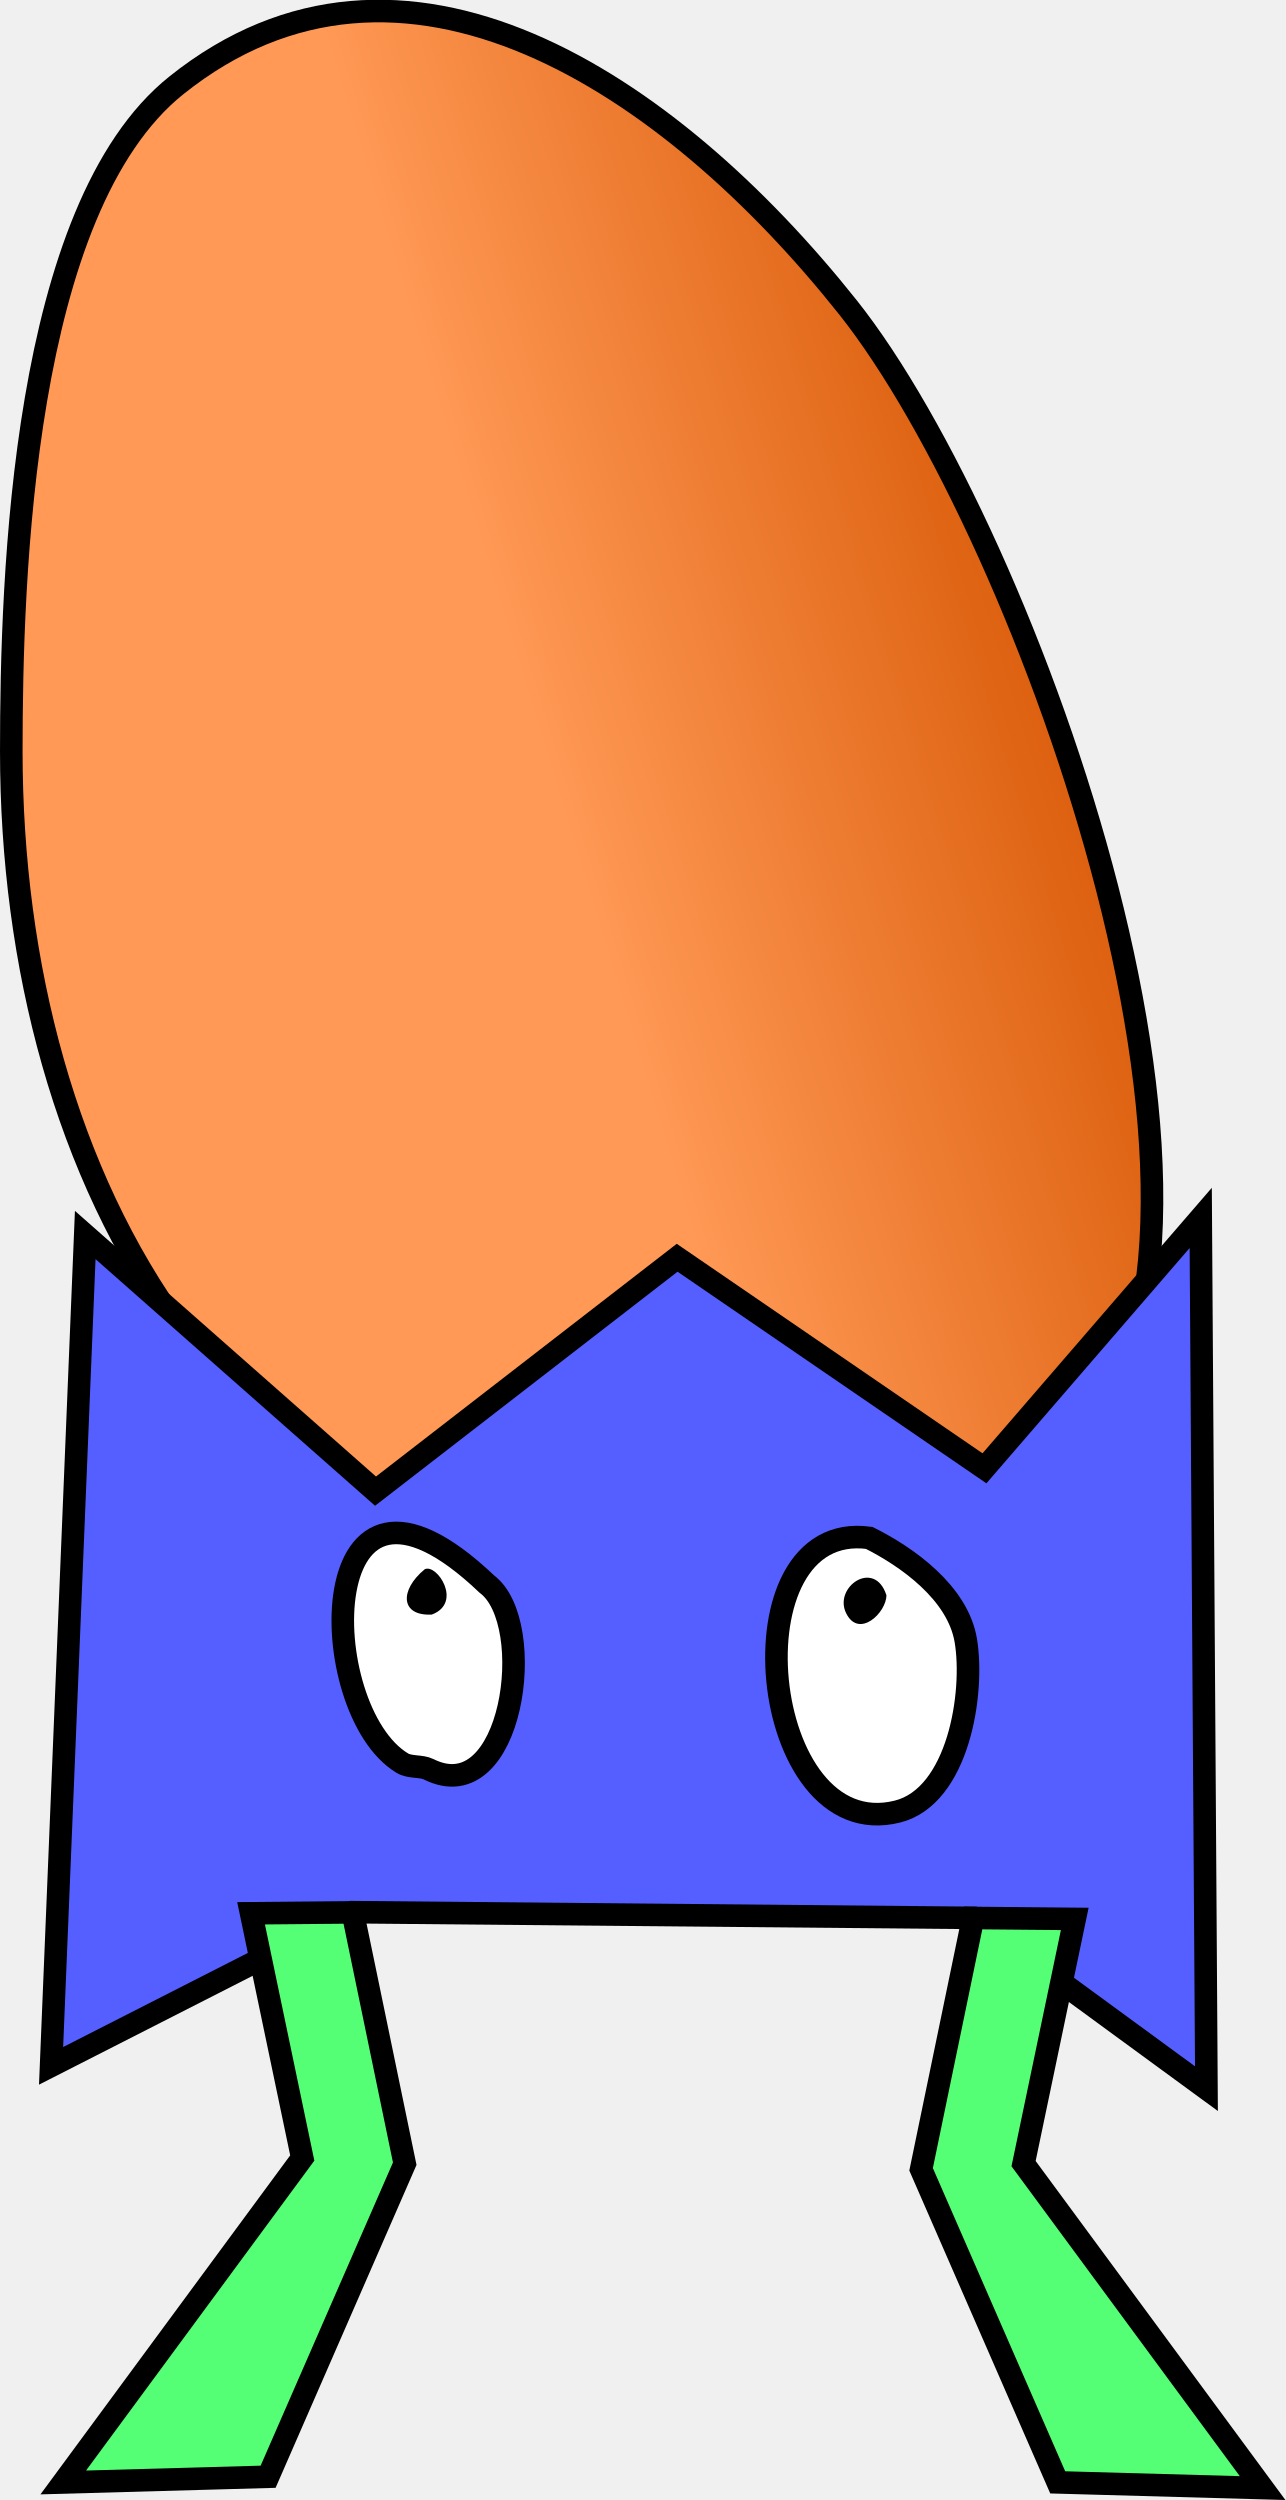
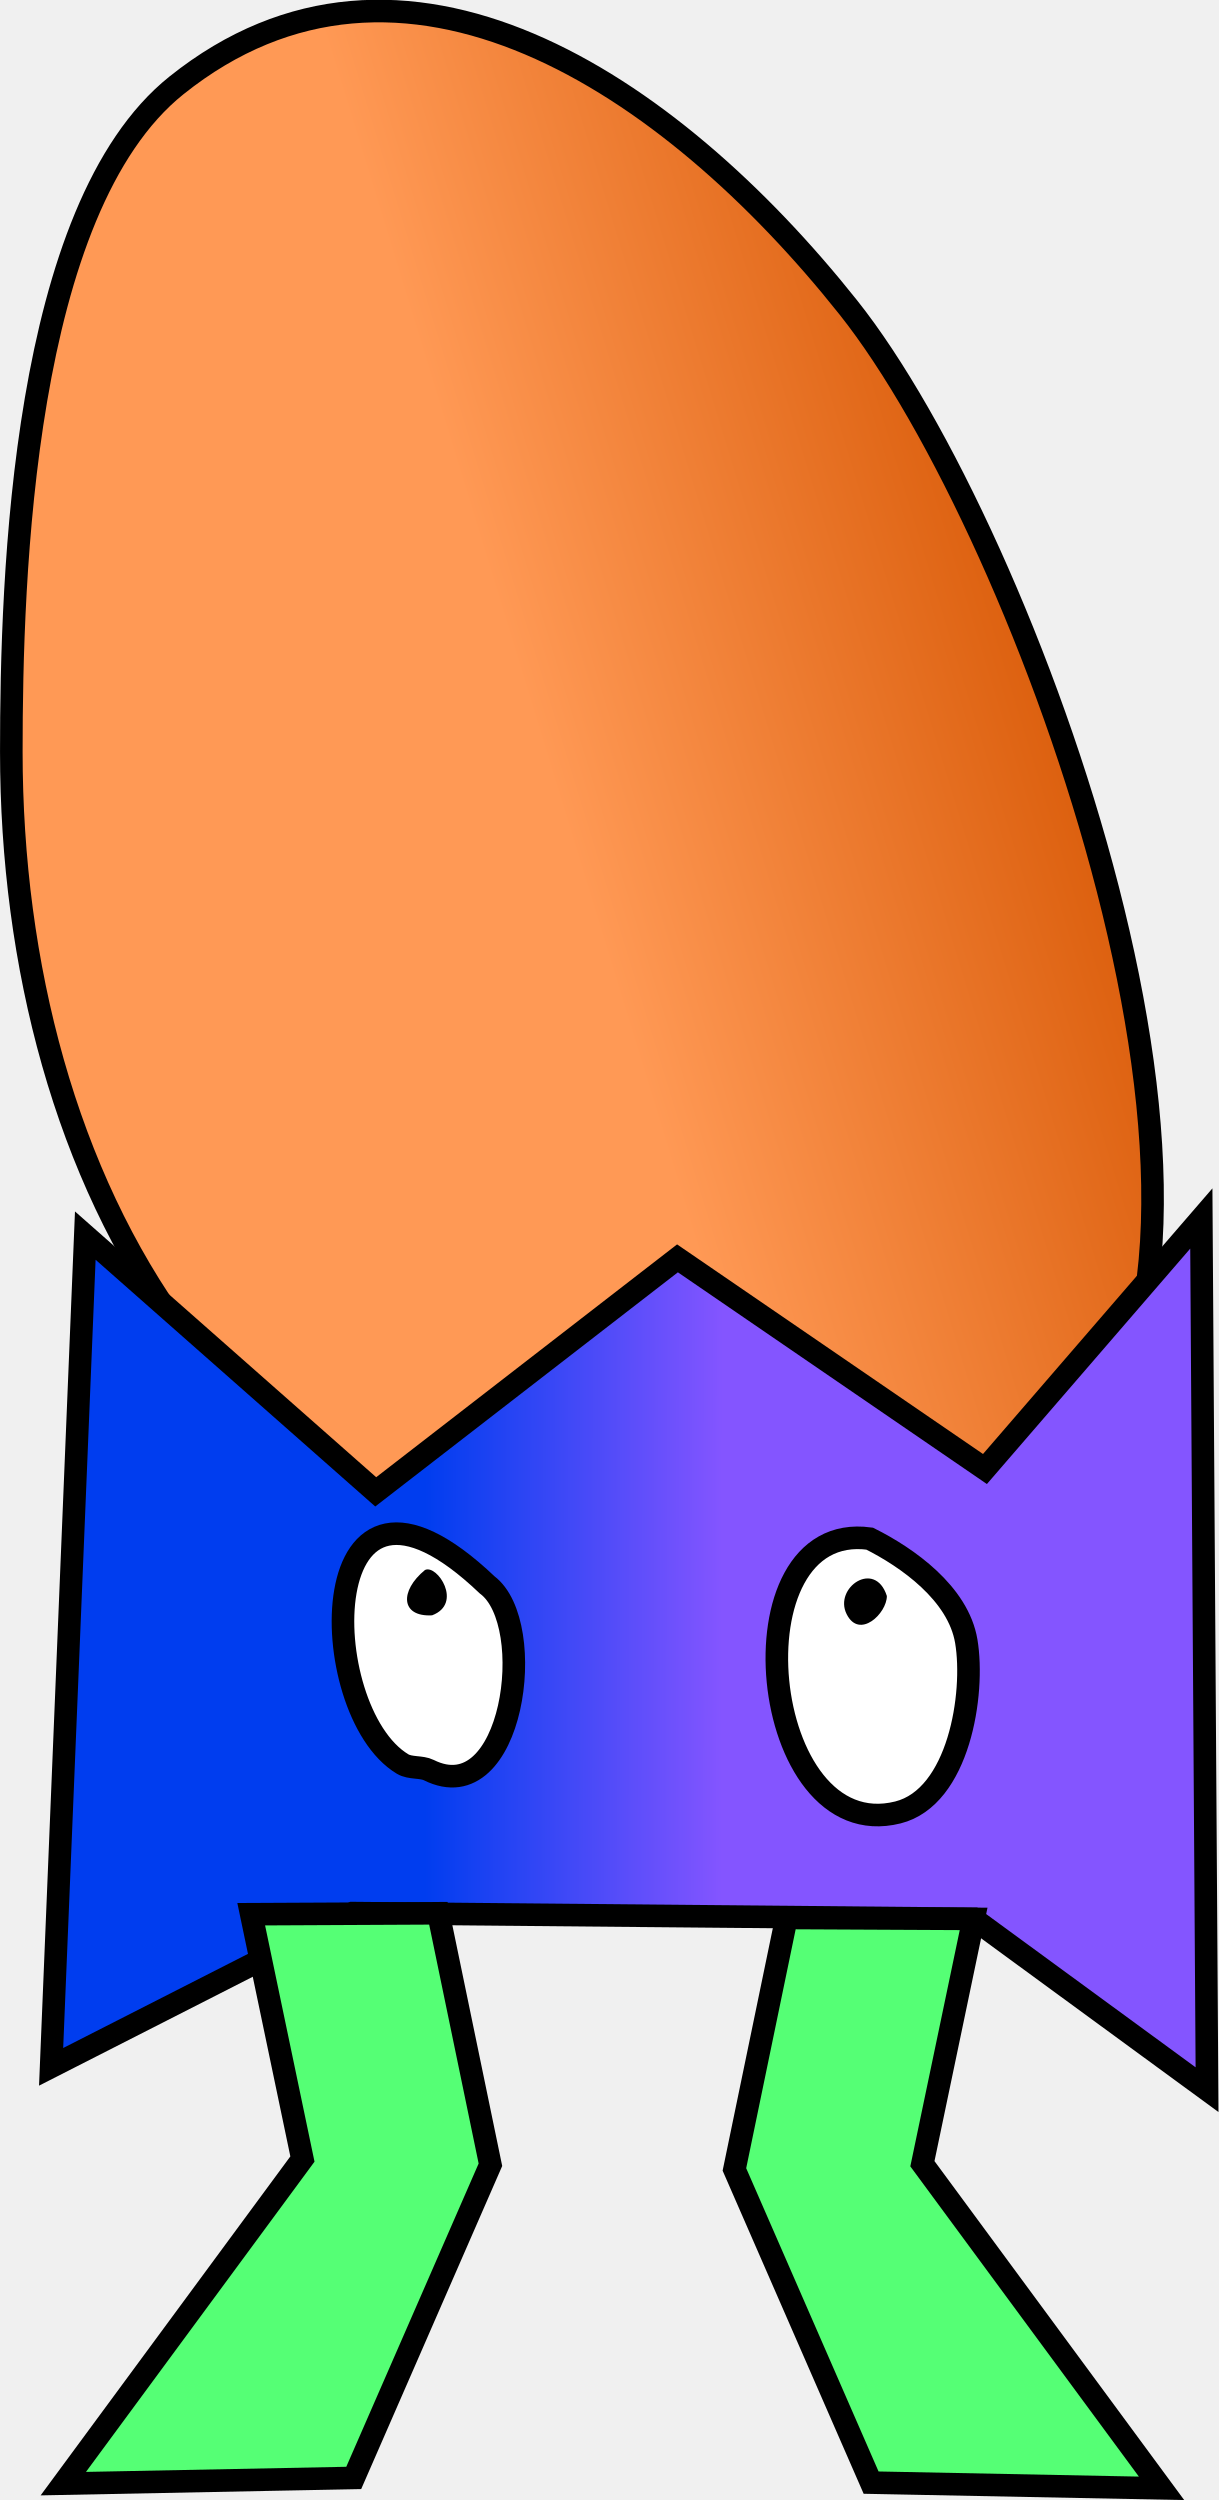
- <svg xmlns="http://www.w3.org/2000/svg" xmlns:xlink="http://www.w3.org/1999/xlink" width="15.09mm" height="29.35mm" viewBox="0 0 15.09 29.35" version="1.1" id="svg4843">
+ <svg xmlns="http://www.w3.org/2000/svg" xmlns:xlink="http://www.w3.org/1999/xlink" width="40.261" height="82.606" viewBox="0 0 10.652 21.856" version="1.1" id="svg4843">
  <defs id="defs4837">
+     <linearGradient id="linearGradient4775">
+       <stop style="stop-color:#8455ff;stop-opacity:1;" offset="0" id="stop4771" />
+       <stop style="stop-color:#003def;stop-opacity:1" offset="1" id="stop4773" />
+     </linearGradient>
    <linearGradient xlink:href="#linearGradient4755" id="linearGradient4757" x1="97.421" y1="50.015" x2="104.173" y2="47.944" gradientUnits="userSpaceOnUse" gradientTransform="translate(22.24614,66.26561)" />
    <linearGradient id="linearGradient4755">
      <stop style="stop-color:#ff9955;stop-opacity:1;" offset="0" id="stop4751" />
      <stop style="stop-color:#d55400;stop-opacity:1" offset="1" id="stop4753" />
    </linearGradient>
+     <linearGradient xlink:href="#linearGradient4775" id="linearGradient4777" x1="121.128" y1="123.78" x2="117.638" y2="123.774" gradientUnits="userSpaceOnUse" />
  </defs>
-   <g id="layer1" transform="translate(-112.6514,-105.351)">
-     <path style="fill:url(#linearGradient4757);fill-opacity:1;stroke:#000000;stroke-width:0.265px;stroke-linecap:butt;stroke-linejoin:miter;stroke-opacity:1" d="m 122.606,108.959 c -2.109,-2.653 -5.241,-4.721 -7.884,-2.606 -1.811,1.449 -1.938,5.774 -1.938,7.818 0,5.011 2.569,9.822 8.152,9.822 1.75,0 2.984,-0.177 4.276,-1.47 2.536,-2.536 -0.497,-10.911 -2.606,-13.564 z" id="path4749" />
-     <path style="fill:#555eff;fill-opacity:1;stroke:#000000;stroke-width:0.265px;stroke-linecap:butt;stroke-linejoin:miter;stroke-opacity:1" d="m 113.652,119.85 3.408,3.007 3.541,-2.74 3.608,2.472 2.539,-2.94 0.067,10.223 -2.74,-2.005 -7.283,-0.067 -3.541,1.804 z" id="path4759" />
-     <path style="fill:#55ff75;fill-opacity:1;stroke:#000000;stroke-width:0.265px;stroke-linecap:butt;stroke-linejoin:miter;stroke-opacity:1" d="m 115.599,127.813 0.601,2.873 -2.806,3.809 2.405,-0.067 1.604,-3.675 -0.611,-2.951 z" id="path4761" />
-     <path style="fill:#55ff75;fill-opacity:1;stroke:#000000;stroke-width:0.265px;stroke-linecap:butt;stroke-linejoin:miter;stroke-opacity:1" d="m 125.269,127.879 -0.601,2.873 2.806,3.809 -2.405,-0.067 -1.604,-3.675 0.611,-2.951 z" id="path4761-1" />
-     <path style="fill:#ffffff;fill-opacity:1;stroke:#000000;stroke-width:0.265px;stroke-linecap:butt;stroke-linejoin:miter;stroke-opacity:1" d="m 118.368,123.949 c -2.067,-1.969 -2.039,1.474 -0.992,2.102 0.089,0.053 0.221,0.028 0.307,0.071 0.99,0.495 1.292,-1.718 0.685,-2.173 z" id="path13929" />
-     <path style="fill:#ffffff;fill-opacity:1;stroke:#000000;stroke-width:0.265px;stroke-linecap:butt;stroke-linejoin:miter;stroke-opacity:1" d="m 123.187,126.619 c 0.716,-0.179 0.906,-1.393 0.803,-2.008 -0.094,-0.564 -0.694,-0.985 -1.134,-1.205 -1.67,-0.228 -1.309,3.623 0.331,3.213 z" id="path13931" />
-     <path style="fill:#000000;fill-opacity:1;stroke:none;stroke-width:0.265px;stroke-linecap:butt;stroke-linejoin:miter;stroke-opacity:1" d="m 117.638,123.774 c -0.298,0.244 -0.288,0.552 0.083,0.532 0.367,-0.138 0.059,-0.602 -0.083,-0.532 z" id="path13933" />
-     <path style="fill:#000000;fill-opacity:1;stroke:none;stroke-width:0.265px;stroke-linecap:butt;stroke-linejoin:miter;stroke-opacity:1" d="m 123.058,124.079 c -0.139,-0.433 -0.627,-0.096 -0.472,0.213 0.15,0.3 0.472,-0.008 0.472,-0.213 z" id="path13937" />
+   <g id="layer1" transform="translate(-112.6514,-112.831)">
+     <g id="g4787" transform="matrix(0.7450263,0,0,0.7450263,28.72314,34.3417)">
+       <path id="path4749" d="m 122.606,108.959 c -2.109,-2.653 -5.241,-4.721 -7.884,-2.606 -1.811,1.449 -1.938,5.774 -1.938,7.818 0,5.011 2.569,9.822 8.152,9.822 1.75,0 2.984,-0.177 4.276,-1.47 2.536,-2.536 -0.497,-10.911 -2.606,-13.564 z" style="fill:url(#linearGradient4757);fill-opacity:1;stroke:#000000;stroke-width:0.265px;stroke-linecap:butt;stroke-linejoin:miter;stroke-opacity:1" />
+       <path id="path4759" d="m 113.652,119.85 3.408,3.007 3.541,-2.74 3.608,2.472 2.539,-2.94 0.067,10.223 -2.74,-2.005 -7.283,-0.067 -3.541,1.804 z" style="fill:url(#linearGradient4777);fill-opacity:1;stroke:#000000;stroke-width:0.265px;stroke-linecap:butt;stroke-linejoin:miter;stroke-opacity:1" />
+       <path id="path4761" d="m 115.599,127.813 0.601,2.873 -2.806,3.809 3.408,-0.067 1.604,-3.675 -0.611,-2.951 z" style="fill:#55ff75;fill-opacity:1;stroke:#000000;stroke-width:0.265px;stroke-linecap:butt;stroke-linejoin:miter;stroke-opacity:1" />
+       <path id="path13929" d="m 118.368,123.949 c -2.067,-1.969 -2.039,1.474 -0.992,2.102 0.089,0.053 0.221,0.028 0.307,0.071 0.99,0.495 1.292,-1.718 0.685,-2.173 z" style="fill:#ffffff;fill-opacity:1;stroke:#000000;stroke-width:0.265px;stroke-linecap:butt;stroke-linejoin:miter;stroke-opacity:1" />
+       <path id="path13931" d="m 123.187,126.619 c 0.716,-0.179 0.906,-1.393 0.803,-2.008 -0.094,-0.564 -0.694,-0.985 -1.134,-1.205 -1.67,-0.228 -1.309,3.623 0.331,3.213 z" style="fill:#ffffff;fill-opacity:1;stroke:#000000;stroke-width:0.265px;stroke-linecap:butt;stroke-linejoin:miter;stroke-opacity:1" />
+       <path id="path13933" d="m 117.638,123.774 c -0.298,0.244 -0.288,0.552 0.083,0.532 0.367,-0.138 0.059,-0.602 -0.083,-0.532 z" style="fill:#000000;fill-opacity:1;stroke:none;stroke-width:0.265px;stroke-linecap:butt;stroke-linejoin:miter;stroke-opacity:1" />
+       <path id="path13937" d="m 123.058,124.079 c -0.139,-0.433 -0.627,-0.096 -0.472,0.213 0.15,0.3 0.472,-0.008 0.472,-0.213 z" style="fill:#000000;fill-opacity:1;stroke:none;stroke-width:0.265px;stroke-linecap:butt;stroke-linejoin:miter;stroke-opacity:1" />
+       <path id="path4761-4" d="m 124.076,127.868 -0.601,2.873 2.806,3.809 -3.408,-0.067 -1.604,-3.675 0.611,-2.951 z" style="fill:#55ff75;fill-opacity:1;stroke:#000000;stroke-width:0.265px;stroke-linecap:butt;stroke-linejoin:miter;stroke-opacity:1" />
+     </g>
  </g>
</svg>
